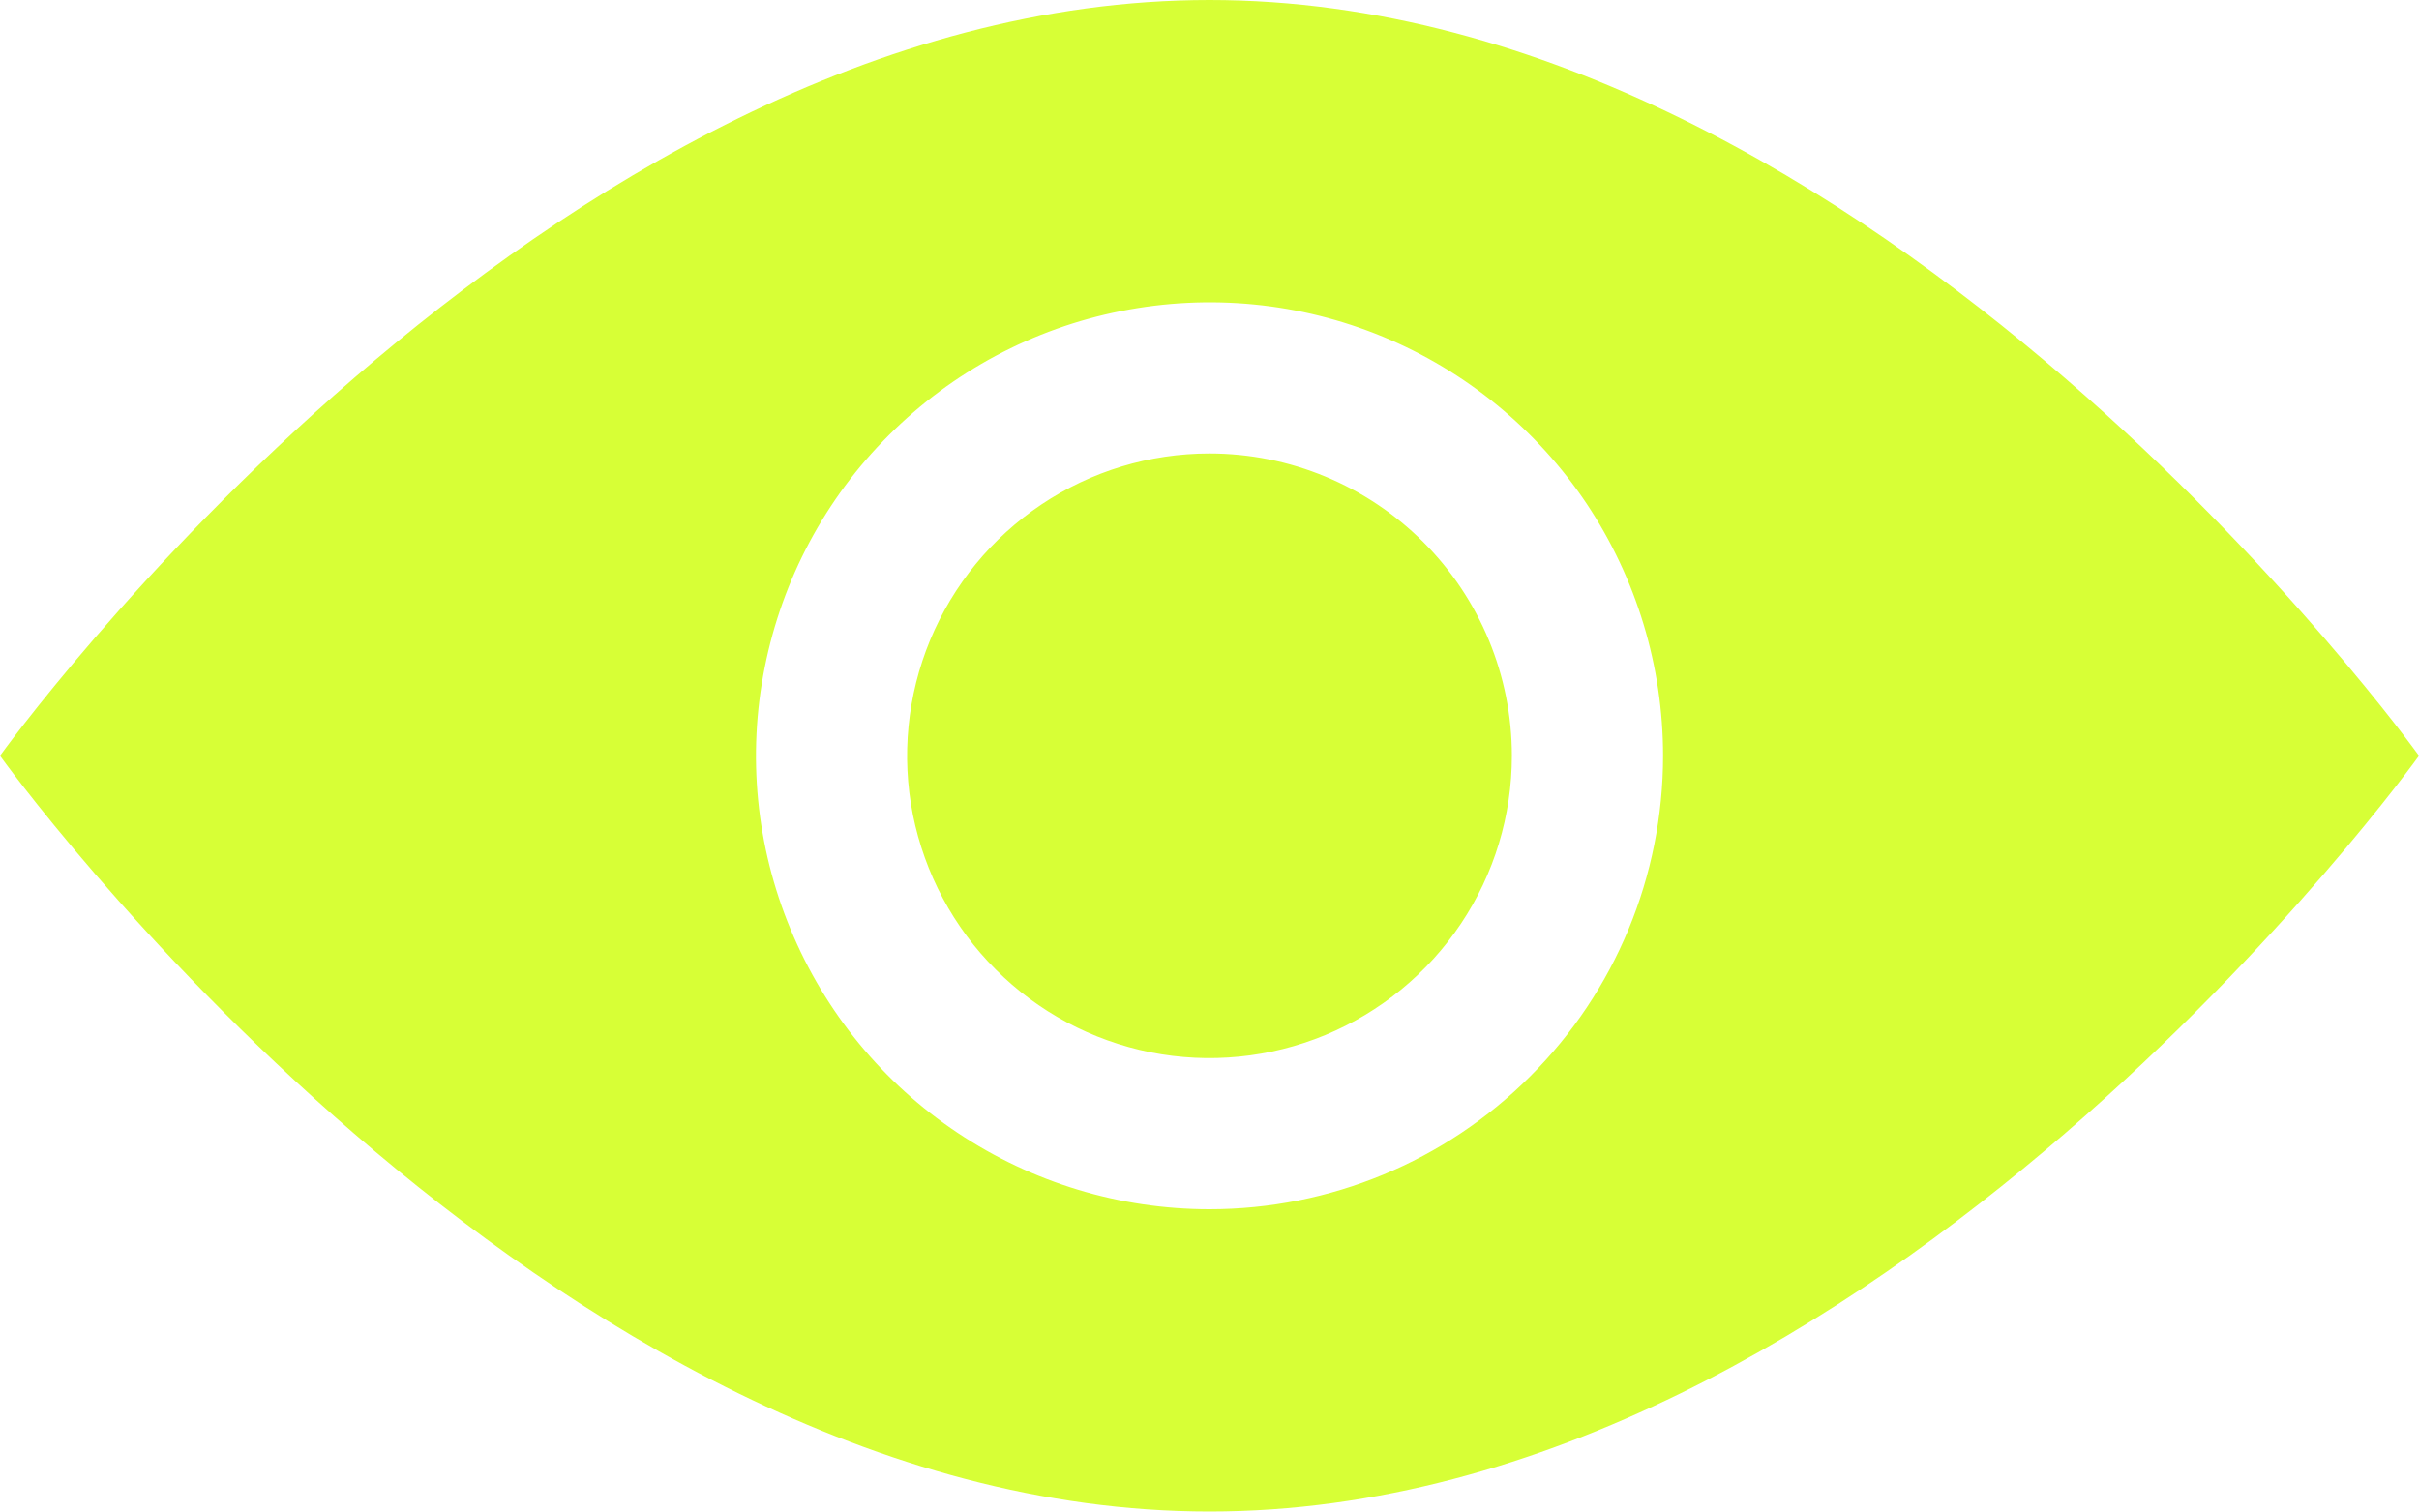
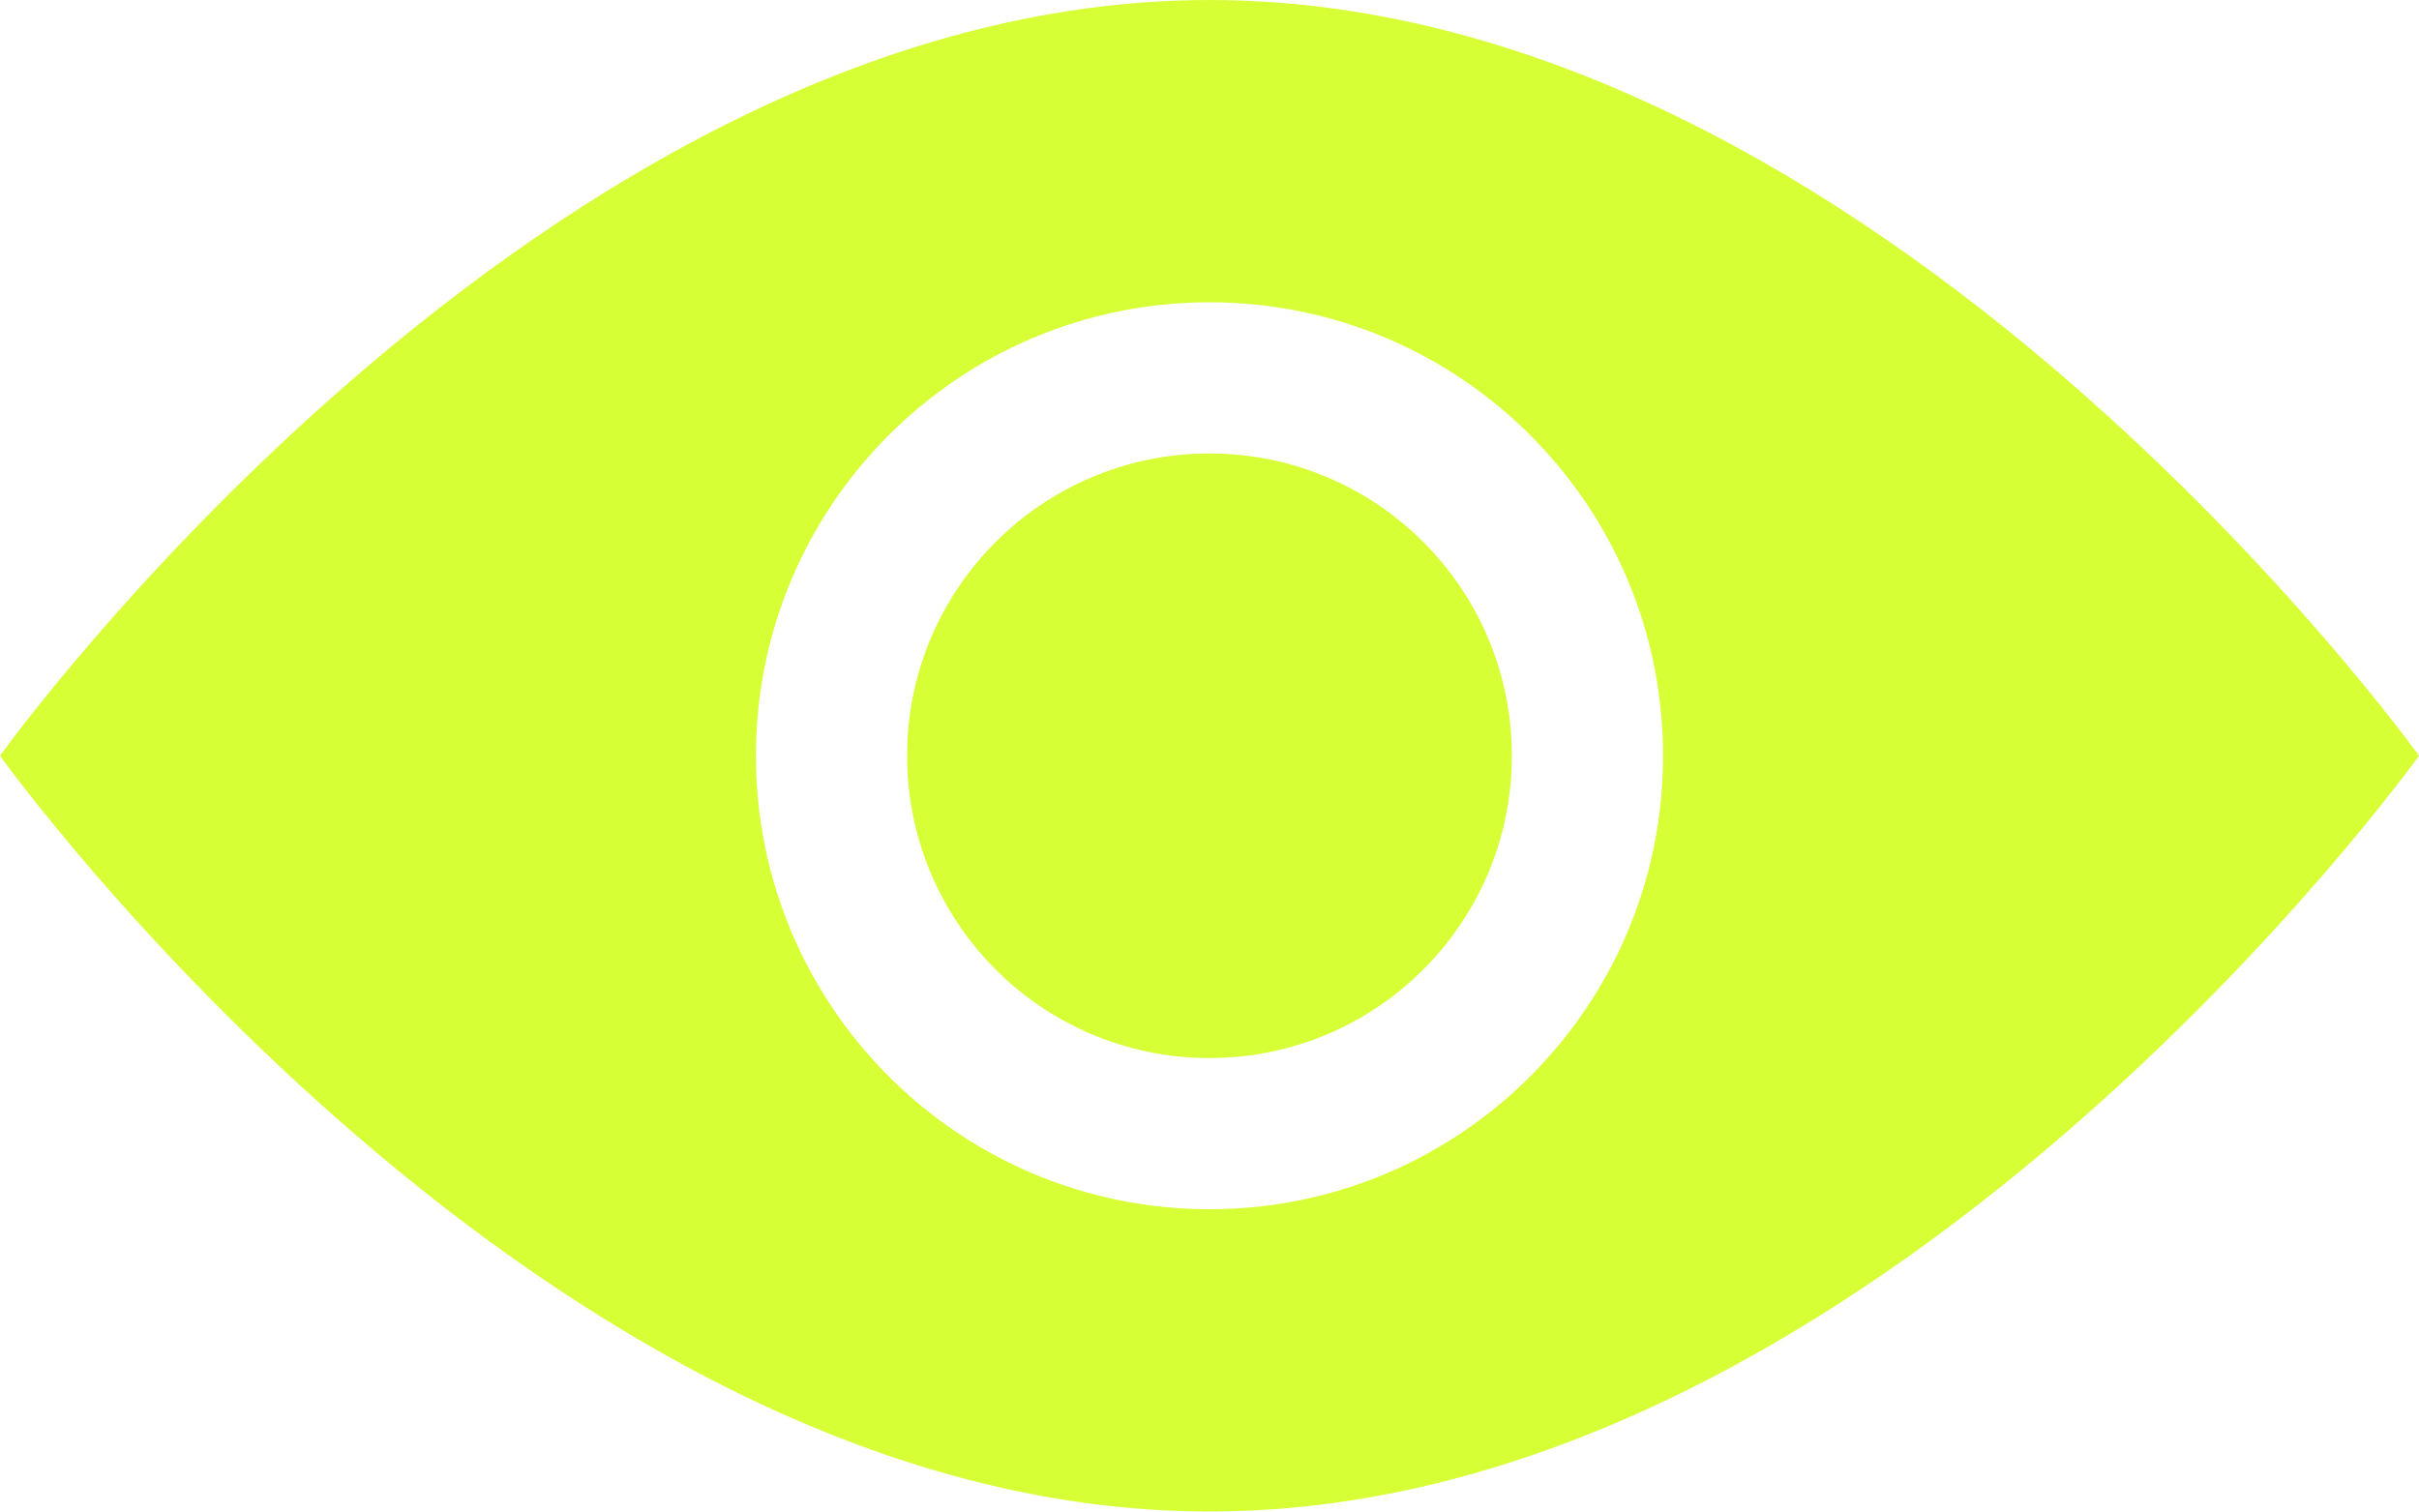
- <svg xmlns="http://www.w3.org/2000/svg" width="16" height="10" viewBox="0 0 16 10" fill="none">
-   <path d="M8 0C3.581 0 0 5 0 5C0 5 3.581 10 8 10C12.418 10 16 5 16 5C16 5 12.418 0 8 0ZM8 8C7.407 8 6.827 7.824 6.333 7.494C5.84 7.165 5.456 6.696 5.229 6.148C5.001 5.6 4.942 4.997 5.058 4.415C5.174 3.833 5.459 3.298 5.879 2.879C6.298 2.459 6.833 2.173 7.415 2.058C7.997 1.942 8.6 2.001 9.148 2.228C9.696 2.455 10.165 2.84 10.495 3.333C10.824 3.827 11 4.407 11 5C11 5.796 10.684 6.559 10.121 7.121C9.559 7.684 8.796 8 8 8ZM8 3C7.604 3 7.218 3.117 6.889 3.337C6.56 3.557 6.304 3.869 6.152 4.235C6.001 4.6 5.961 5.002 6.038 5.39C6.116 5.778 6.306 6.135 6.586 6.414C6.865 6.694 7.222 6.884 7.61 6.962C7.998 7.039 8.4 6.999 8.765 6.848C9.131 6.696 9.443 6.44 9.663 6.111C9.883 5.782 10 5.396 10 5C10 4.47 9.789 3.961 9.414 3.586C9.039 3.211 8.53 3 8 3Z" fill="#D7FF36" />
+ <svg xmlns="http://www.w3.org/2000/svg" width="16" height="10" fill="none">
+   <path d="M8 0C3.581 0 0 5 0 5s3.581 5 8 5c4.418 0 8-5 8-5s-3.582-5-8-5zm0 8a3 3 0 1 1 0-6 3 3 0 0 1 0 6zm0-5a2 2 0 1 0 0 4 2 2 0 0 0 0-4z" fill="#D7FF36" />
</svg>
